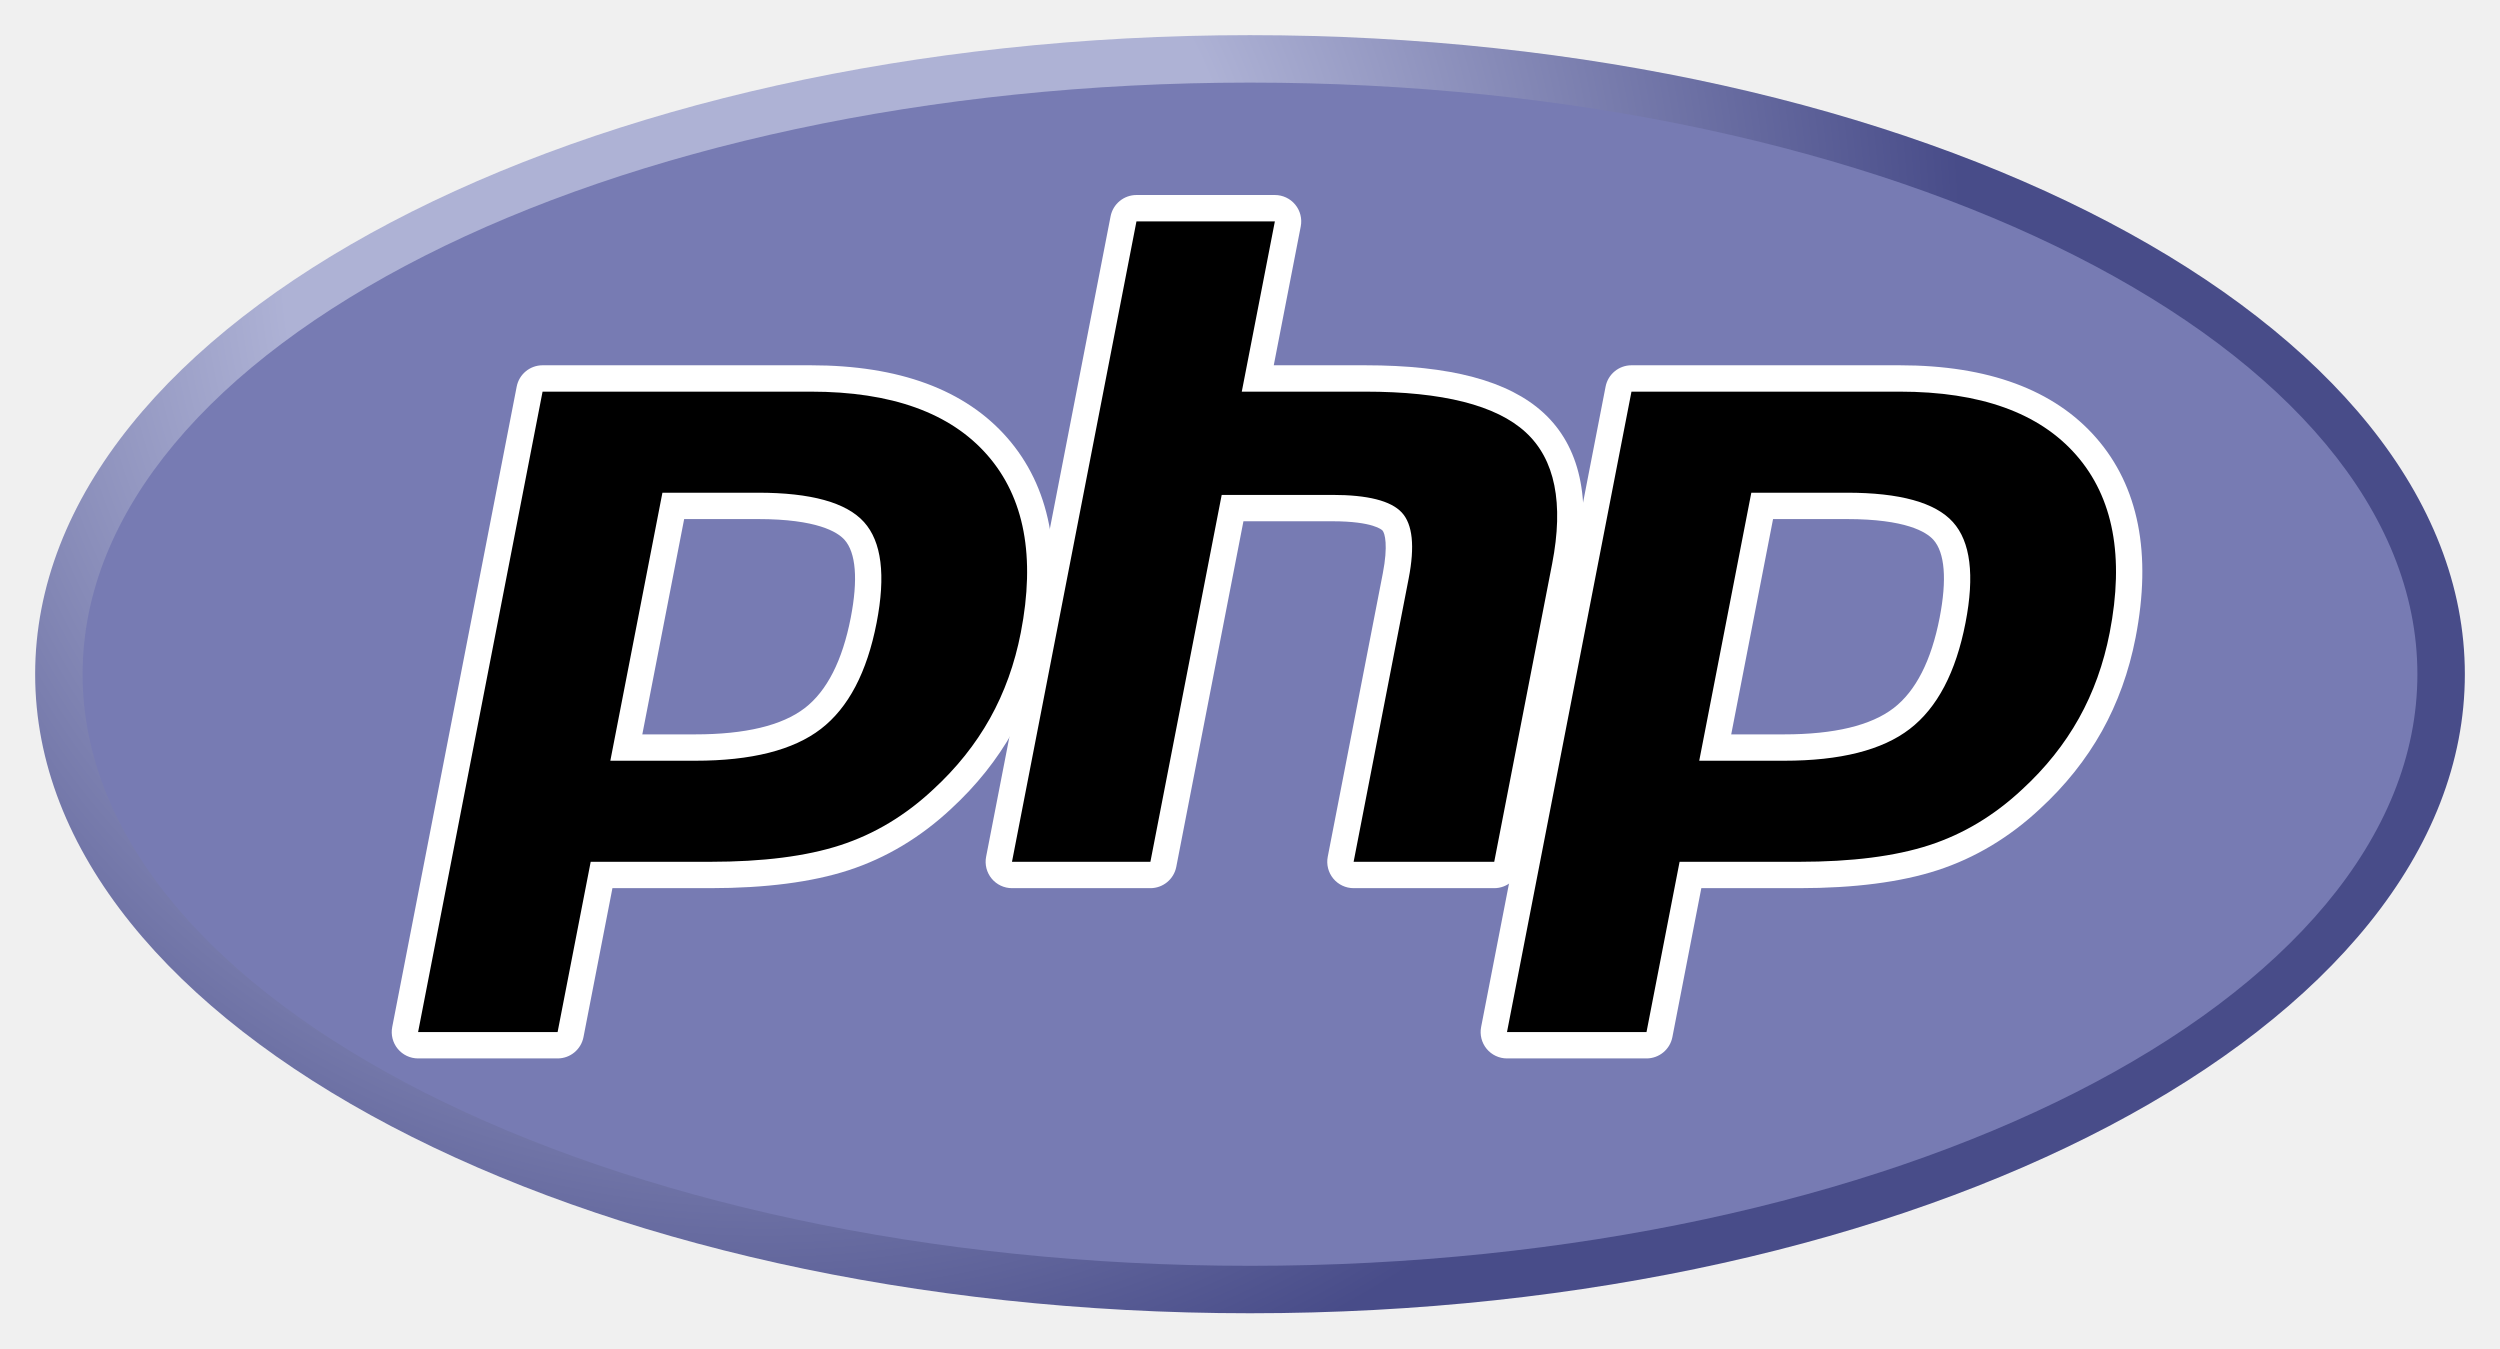
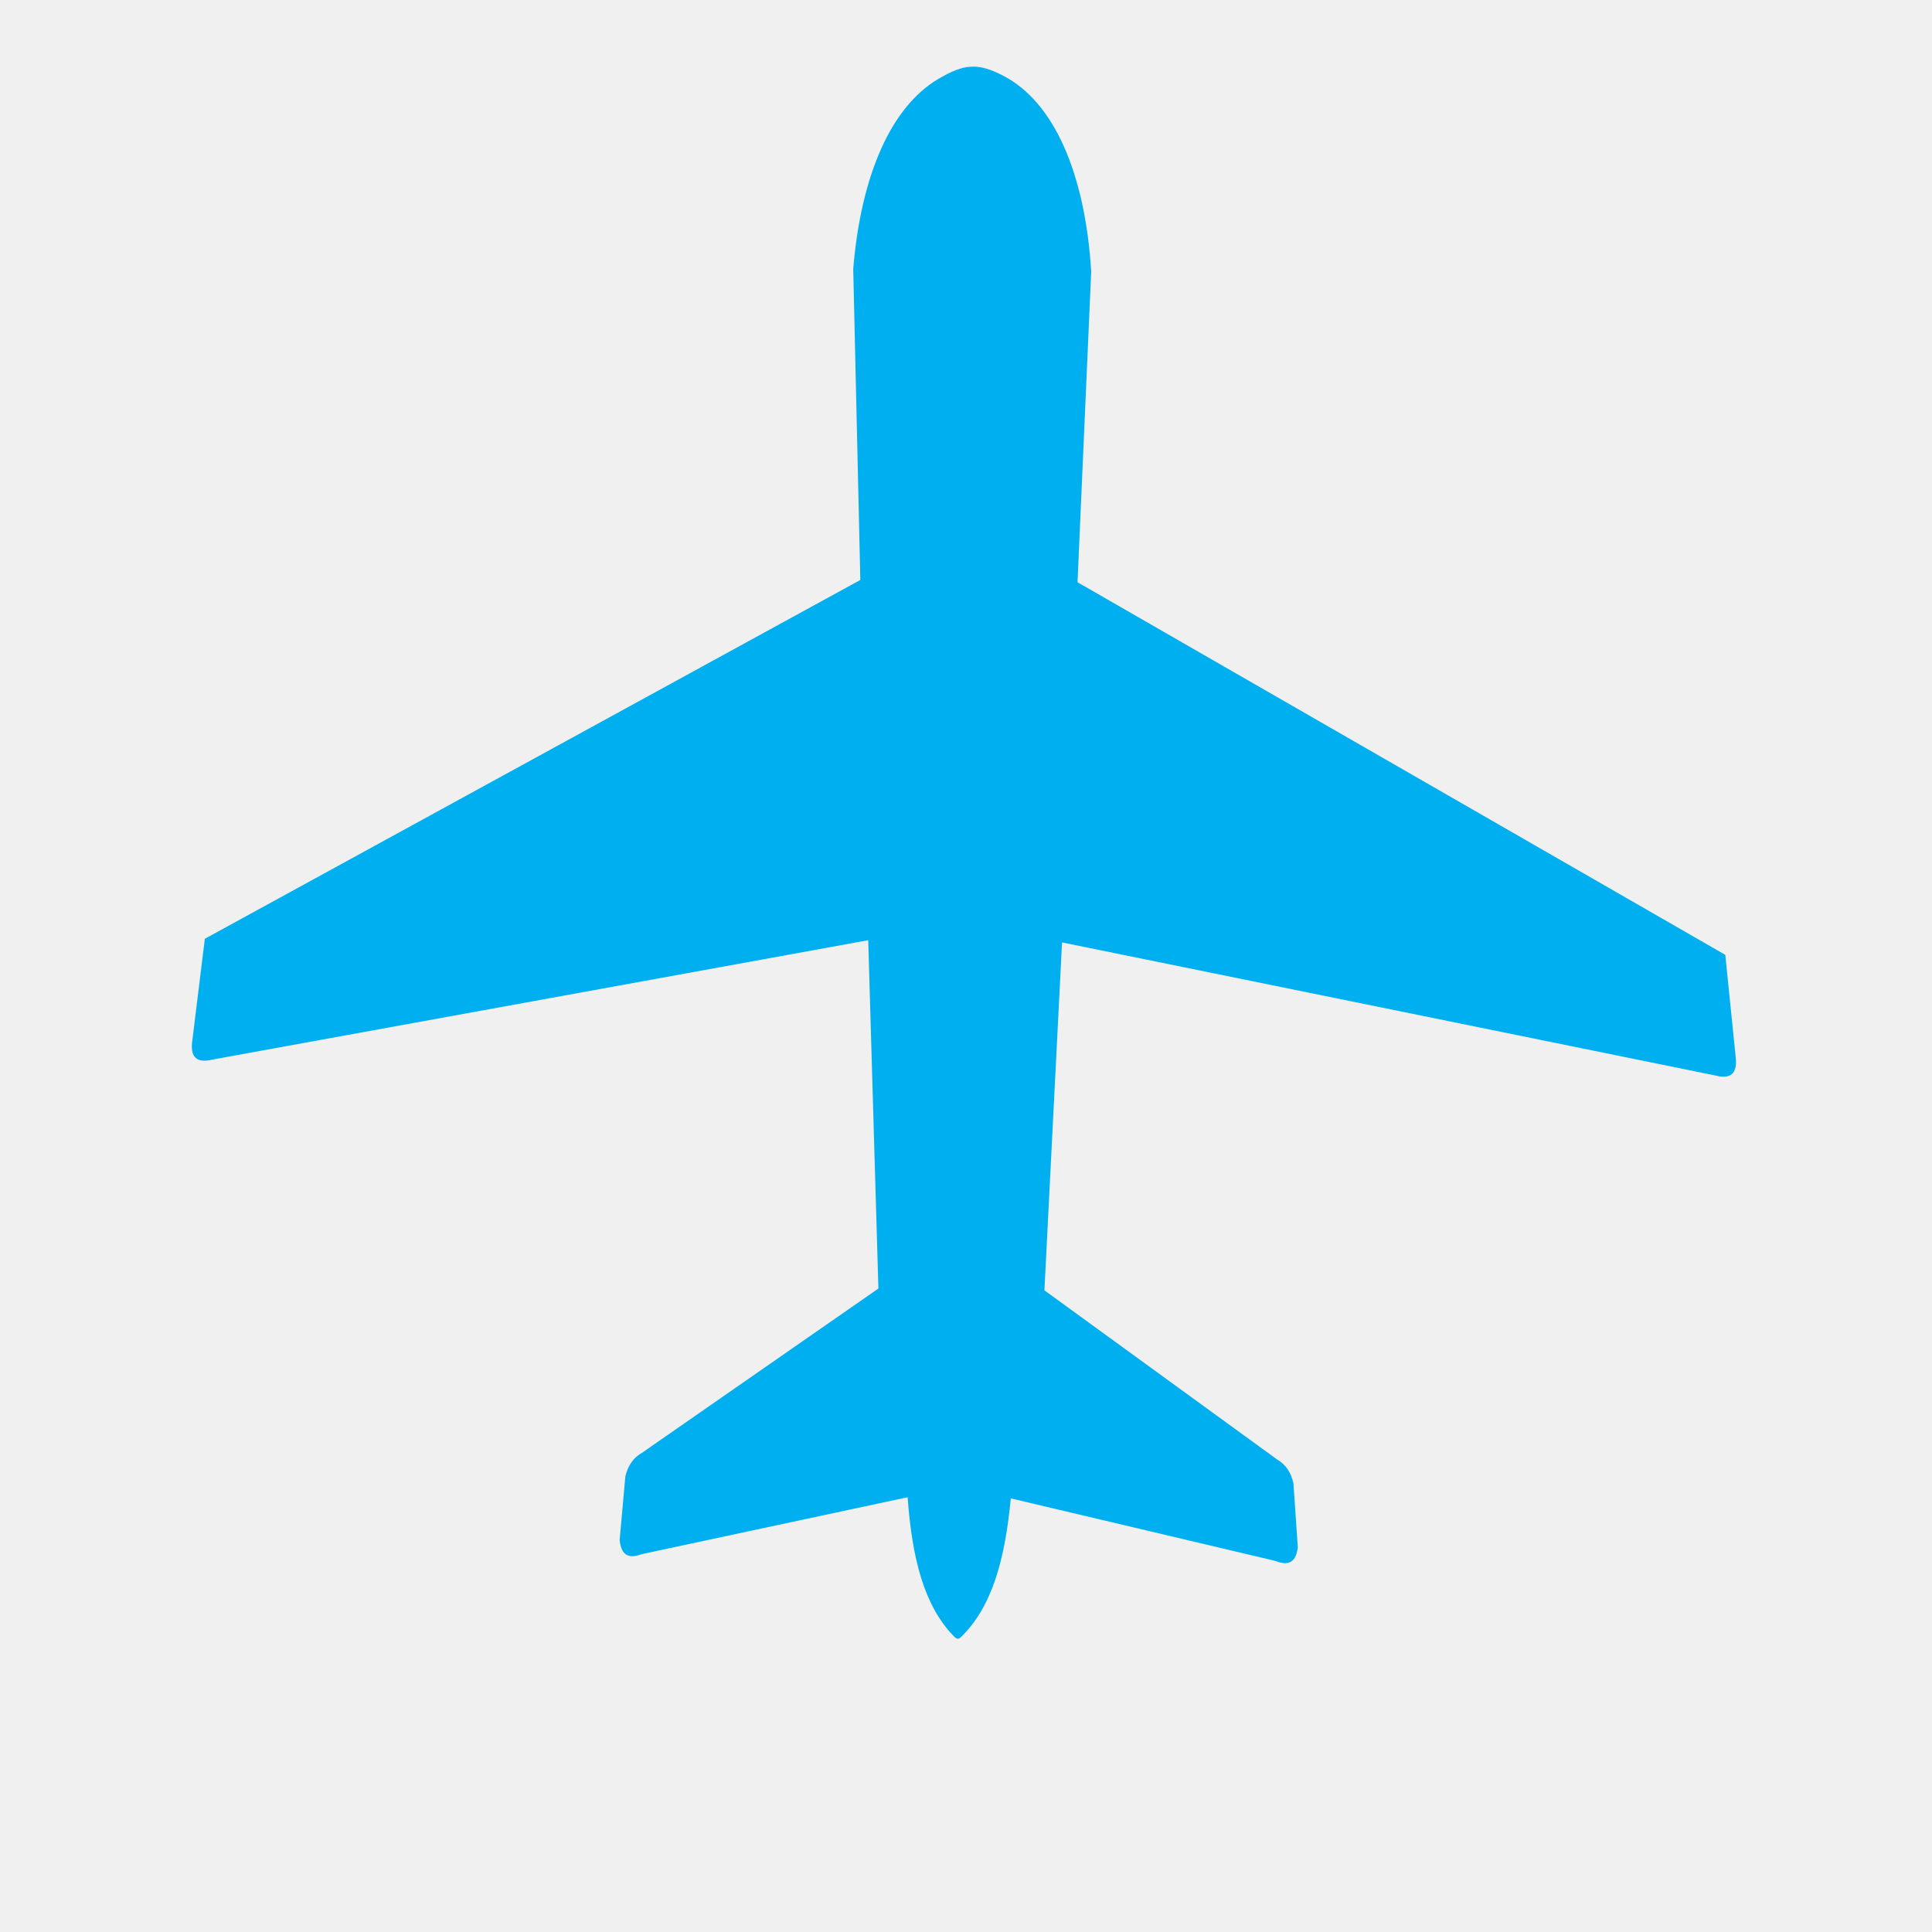
- <svg xmlns="http://www.w3.org/2000/svg" height="383.598" id="svg3430" version="1.1" viewBox="0 0 711.201 383.598" width="711.201" xml:space="preserve">
-   <defs id="defs3434">
-     <clipPath clipPathUnits="userSpaceOnUse" id="clipPath3444">
-       <path d="M 11.52,162 C 11.52,81.677 135.307,16.561 288,16.561 l 0,0 c 152.693,0 276.481,65.116 276.481,145.439 l 0,0 c 0,80.322 -123.788,145.439 -276.481,145.439 l 0,0 C 135.307,307.439 11.52,242.322 11.52,162" id="path3446" />
-     </clipPath>
-     <radialGradient cx="0" cy="0" fx="0" fy="0" gradientTransform="matrix(363.0579,0,0,-363.0579,177.52,256.3071)" gradientUnits="userSpaceOnUse" id="radialGradient3452" r="1" spreadMethod="pad">
-       <stop id="stop3454" offset="0" style="stop-opacity:1;stop-color:#aeb2d5" />
-       <stop id="stop3456" offset="0.3" style="stop-opacity:1;stop-color:#aeb2d5" />
-       <stop id="stop3458" offset="0.75" style="stop-opacity:1;stop-color:#484c89" />
-       <stop id="stop3460" offset="1" style="stop-opacity:1;stop-color:#484c89" />
-     </radialGradient>
-     <clipPath clipPathUnits="userSpaceOnUse" id="clipPath3468">
-       <path d="M 0,324 576,324 576,0 0,0 0,324 Z" id="path3470" />
-     </clipPath>
-     <clipPath clipPathUnits="userSpaceOnUse" id="clipPath3480">
-       <path d="M 0,324 576,324 576,0 0,0 0,324 Z" id="path3482" />
-     </clipPath>
-   </defs>
-   <g id="g3438" transform="matrix(1.25,0,0,-1.25,-4.4,394.2987)">
-     <g id="g3440">
-       <g clip-path="url(#clipPath3444)" id="g3442">
-         <g id="g3448">
-           <g id="g3450">
-             <path d="M 11.52,162 C 11.52,81.677 135.307,16.561 288,16.561 l 0,0 c 152.693,0 276.481,65.116 276.481,145.439 l 0,0 c 0,80.322 -123.788,145.439 -276.481,145.439 l 0,0 C 135.307,307.439 11.52,242.322 11.52,162" id="path3462" style="fill:url(#radialGradient3452);stroke:none" />
-           </g>
-         </g>
-       </g>
-     </g>
-     <g id="g3464">
-       <g clip-path="url(#clipPath3468)" id="g3466">
-         <g id="g3472" transform="translate(288,27.3594)">
-           <path d="M 0,0 C 146.729,0 265.68,60.281 265.68,134.641 265.68,209 146.729,269.282 0,269.282 -146.729,269.282 -265.68,209 -265.68,134.641 -265.68,60.281 -146.729,0 0,0" id="path3474" style="fill:#777bb3;fill-opacity:1;fill-rule:nonzero;stroke:none" />
-         </g>
-       </g>
-     </g>
-     <g id="g3476">
-       <g clip-path="url(#clipPath3480)" id="g3478">
-         <g id="g3484" transform="translate(161.7344,145.3066)">
-           <path d="m 0,0 c 12.065,0 21.072,2.225 26.771,6.611 5.638,4.341 9.532,11.862 11.573,22.353 1.903,9.806 1.178,16.653 -2.154,20.348 C 32.783,53.086 25.417,55 14.297,55 L -4.984,55 -15.673,0 0,0 Z m -63.063,-67.75 c -0.895,0 -1.745,0.4 -2.314,1.092 -0.57,0.691 -0.801,1.601 -0.63,2.48 L -37.679,81.573 C -37.405,82.982 -36.17,84 -34.734,84 L 26.32,84 C 45.508,84 59.79,78.79 68.767,68.513 77.792,58.182 80.579,43.741 77.05,25.592 75.614,18.198 73.144,11.331 69.709,5.183 66.27,-0.972 61.725,-6.667 56.198,-11.747 49.582,-17.939 42.094,-22.429 33.962,-25.071 25.959,-27.678 15.681,-29 3.414,-29 l -24.722,0 -7.06,-36.322 c -0.274,-1.41 -1.508,-2.428 -2.944,-2.428 l -31.751,0 z" id="path3486" style="fill:#000000;fill-opacity:1;fill-rule:nonzero;stroke:none" />
-         </g>
-         <g id="g3488" transform="translate(159.2236,197.3071)">
-           <path d="m 0,0 16.808,0 c 13.421,0 18.083,-2.945 19.667,-4.7 2.628,-2.914 3.124,-9.058 1.435,-17.767 C 36.012,-32.217 32.494,-39.13 27.452,-43.012 22.29,-46.986 13.898,-49 2.511,-49 L -9.523,-49 0,0 Z m 28.831,35 -61.055,0 c -2.872,0 -5.341,-2.036 -5.889,-4.855 l -28.328,-145.751 c -0.342,-1.759 0.12,-3.578 1.259,-4.961 1.14,-1.383 2.838,-2.183 4.63,-2.183 l 31.75,0 c 2.873,0 5.342,2.036 5.89,4.855 l 6.588,33.895 22.249,0 c 12.582,0 23.174,1.372 31.479,4.077 8.541,2.775 16.399,7.48 23.354,13.984 5.752,5.292 10.49,11.232 14.08,17.657 3.591,6.427 6.171,13.594 7.668,21.302 3.715,19.104 0.697,34.402 -8.969,45.466 C 63.965,29.444 48.923,35 28.831,35 m -45.633,-90 19.313,0 c 12.801,0 22.336,2.411 28.601,7.234 6.266,4.824 10.492,12.875 12.688,24.157 2.101,10.832 1.144,18.476 -2.871,22.929 C 36.909,3.773 28.87,6 16.808,6 L -4.946,6 -16.802,-55 M 28.831,29 C 47.198,29 60.597,24.18 69.019,14.539 77.44,4.898 79.976,-8.559 76.616,-25.836 75.233,-32.953 72.894,-39.46 69.601,-45.355 66.304,-51.254 61.999,-56.648 56.679,-61.539 50.339,-67.472 43.296,-71.7 35.546,-74.218 27.796,-76.743 17.925,-78 5.925,-78 l -27.196,0 -7.531,-38.75 -31.75,0 28.328,145.75 61.055,0" id="path3490" style="fill:#ffffff;fill-opacity:1;fill-rule:nonzero;stroke:none" />
-         </g>
-         <g id="g3492" transform="translate(311.583,116.3066)">
-           <path d="m 0,0 c -0.896,0 -1.745,0.4 -2.314,1.092 -0.571,0.691 -0.802,1.6 -0.631,2.48 L 9.586,68.061 C 10.778,74.194 10.484,78.596 8.759,80.456 7.703,81.593 4.531,83.5 -4.848,83.5 L -27.55,83.5 -43.305,2.428 C -43.579,1.018 -44.814,0 -46.25,0 l -31.5,0 c -0.896,0 -1.745,0.4 -2.315,1.092 -0.57,0.691 -0.801,1.601 -0.63,2.48 l 28.328,145.751 c 0.274,1.409 1.509,2.427 2.945,2.427 l 31.5,0 c 0.896,0 1.745,-0.4 2.315,-1.091 0.57,-0.692 0.801,-1.601 0.63,-2.481 L -21.813,113 2.609,113 c 18.605,0 31.221,-3.28 38.569,-10.028 7.49,-6.884 9.827,-17.891 6.947,-32.719 L 34.945,2.428 C 34.671,1.018 33.437,0 32,0 L 0,0 Z" id="path3494" style="fill:#000000;fill-opacity:1;fill-rule:nonzero;stroke:none" />
-         </g>
-         <g id="g3496" transform="translate(293.6611,271.0571)">
-           <path d="m 0,0 -31.5,0 c -2.873,0 -5.342,-2.036 -5.89,-4.855 l -28.328,-145.751 c -0.342,-1.759 0.12,-3.578 1.26,-4.961 1.14,-1.383 2.838,-2.183 4.63,-2.183 l 31.5,0 c 2.872,0 5.342,2.036 5.89,4.855 l 15.283,78.645 20.229,0 c 9.363,0 11.328,-2 11.407,-2.086 0.568,-0.611 1.315,-3.441 0.082,-9.781 l -12.531,-64.489 c -0.342,-1.759 0.12,-3.578 1.26,-4.961 1.14,-1.383 2.838,-2.183 4.63,-2.183 l 32,0 c 2.872,0 5.342,2.036 5.89,4.855 l 13.179,67.825 c 3.093,15.921 0.447,27.864 -7.861,35.5 -7.928,7.281 -21.208,10.82 -40.599,10.82 l -20.784,0 6.143,31.605 C 6.231,-5.386 5.77,-3.566 4.63,-2.184 3.49,-0.801 1.792,0 0,0 m 0,-6 -7.531,-38.75 28.062,0 c 17.657,0 29.836,-3.082 36.539,-9.238 6.703,-6.16 8.711,-16.141 6.032,-29.938 l -13.18,-67.824 -32,0 12.531,64.488 c 1.426,7.336 0.902,12.34 -1.574,15.008 -2.477,2.668 -7.746,4.004 -15.805,4.004 l -25.176,0 -16.226,-83.5 -31.5,0 L -31.5,-6 0,-6" id="path3498" style="fill:#ffffff;fill-opacity:1;fill-rule:nonzero;stroke:none" />
-         </g>
-         <g id="g3500" transform="translate(409.5498,145.3066)">
-           <path d="m 0,0 c 12.065,0 21.072,2.225 26.771,6.611 5.638,4.34 9.532,11.861 11.574,22.353 1.903,9.806 1.178,16.653 -2.155,20.348 C 32.783,53.086 25.417,55 14.297,55 L -4.984,55 -15.673,0 0,0 Z m -63.062,-67.75 c -0.895,0 -1.745,0.4 -2.314,1.092 -0.57,0.691 -0.802,1.601 -0.631,2.48 L -37.679,81.573 C -37.404,82.982 -36.17,84 -34.733,84 L 26.32,84 C 45.509,84 59.79,78.79 68.768,68.513 77.793,58.183 80.579,43.742 77.051,25.592 75.613,18.198 73.144,11.331 69.709,5.183 66.27,-0.972 61.725,-6.667 56.198,-11.747 49.582,-17.939 42.094,-22.429 33.962,-25.071 25.959,-27.678 15.681,-29 3.414,-29 l -24.723,0 -7.057,-36.322 c -0.275,-1.41 -1.509,-2.428 -2.946,-2.428 l -31.75,0 z" id="path3502" style="fill:#000000;fill-opacity:1;fill-rule:nonzero;stroke:none" />
-         </g>
-         <g id="g3504" transform="translate(407.0391,197.3071)">
-           <path d="M 0,0 16.808,0 C 30.229,0 34.891,-2.945 36.475,-4.7 39.104,-7.614 39.6,-13.758 37.91,-22.466 36.012,-32.217 32.493,-39.13 27.452,-43.012 22.29,-46.986 13.898,-49 2.511,-49 L -9.522,-49 0,0 Z m 28.831,35 -61.054,0 c -2.872,0 -5.341,-2.036 -5.889,-4.855 L -66.44,-115.606 c -0.342,-1.759 0.12,-3.578 1.259,-4.961 1.14,-1.383 2.838,-2.183 4.63,-2.183 l 31.75,0 c 2.872,0 5.342,2.036 5.89,4.855 l 6.587,33.895 22.249,0 c 12.582,0 23.174,1.372 31.479,4.077 8.541,2.775 16.401,7.481 23.356,13.986 5.752,5.291 10.488,11.23 14.078,17.655 3.591,6.427 6.171,13.594 7.668,21.302 3.715,19.105 0.697,34.403 -8.969,45.467 C 63.965,29.444 48.924,35 28.831,35 m -45.632,-90 19.312,0 c 12.801,0 22.336,2.411 28.601,7.234 6.267,4.824 10.492,12.875 12.688,24.157 2.102,10.832 1.145,18.476 -2.871,22.929 C 36.909,3.773 28.87,6 16.808,6 L -4.946,6 -16.801,-55 M 28.831,29 C 47.198,29 60.597,24.18 69.019,14.539 77.441,4.898 79.976,-8.559 76.616,-25.836 75.233,-32.953 72.894,-39.46 69.601,-45.355 66.304,-51.254 61.999,-56.648 56.679,-61.539 50.339,-67.472 43.296,-71.7 35.546,-74.218 27.796,-76.743 17.925,-78 5.925,-78 l -27.196,0 -7.53,-38.75 -31.75,0 28.328,145.75 61.054,0" id="path3506" style="fill:#ffffff;fill-opacity:1;fill-rule:nonzero;stroke:none" />
-         </g>
-       </g>
-     </g>
-   </g>
+ <svg xmlns="http://www.w3.org/2000/svg" width="97" height="97" viewBox="0 0 97 97" fill="none">
+   <path fill-rule="evenodd" clip-rule="evenodd" d="M47.898 82.162C46.393 80.617 45.794 78.253 45.569 75.171L32.216 78.03C31.475 78.314 31.176 77.985 31.111 77.315L31.398 74.113C31.525 73.607 31.779 73.194 32.239 72.937L44.102 64.693L43.591 47.205L10.679 53.196C9.89 53.392 9.522 53.1 9.66 52.209L10.285 47.133L43.195 29.118L42.838 13.501C43.228 8.783 44.744 5.36 47.112 3.962C48.419 3.192 49.096 3.143 50.387 3.811C52.912 5.128 54.479 8.686 54.786 13.628L54.099 29.233L86.621 47.94L87.139 53.027C87.254 53.918 86.881 54.201 86.1 53.993L53.322 47.316L52.437 64.784L64.123 73.278C64.574 73.54 64.823 73.955 64.939 74.471L65.159 77.678C65.084 78.344 64.774 78.669 64.039 78.37L50.749 75.229C50.455 78.318 49.806 80.668 48.257 82.184C48.112 82.319 48.033 82.299 47.898 82.162Z" fill="#00AFEF" />
</svg>
